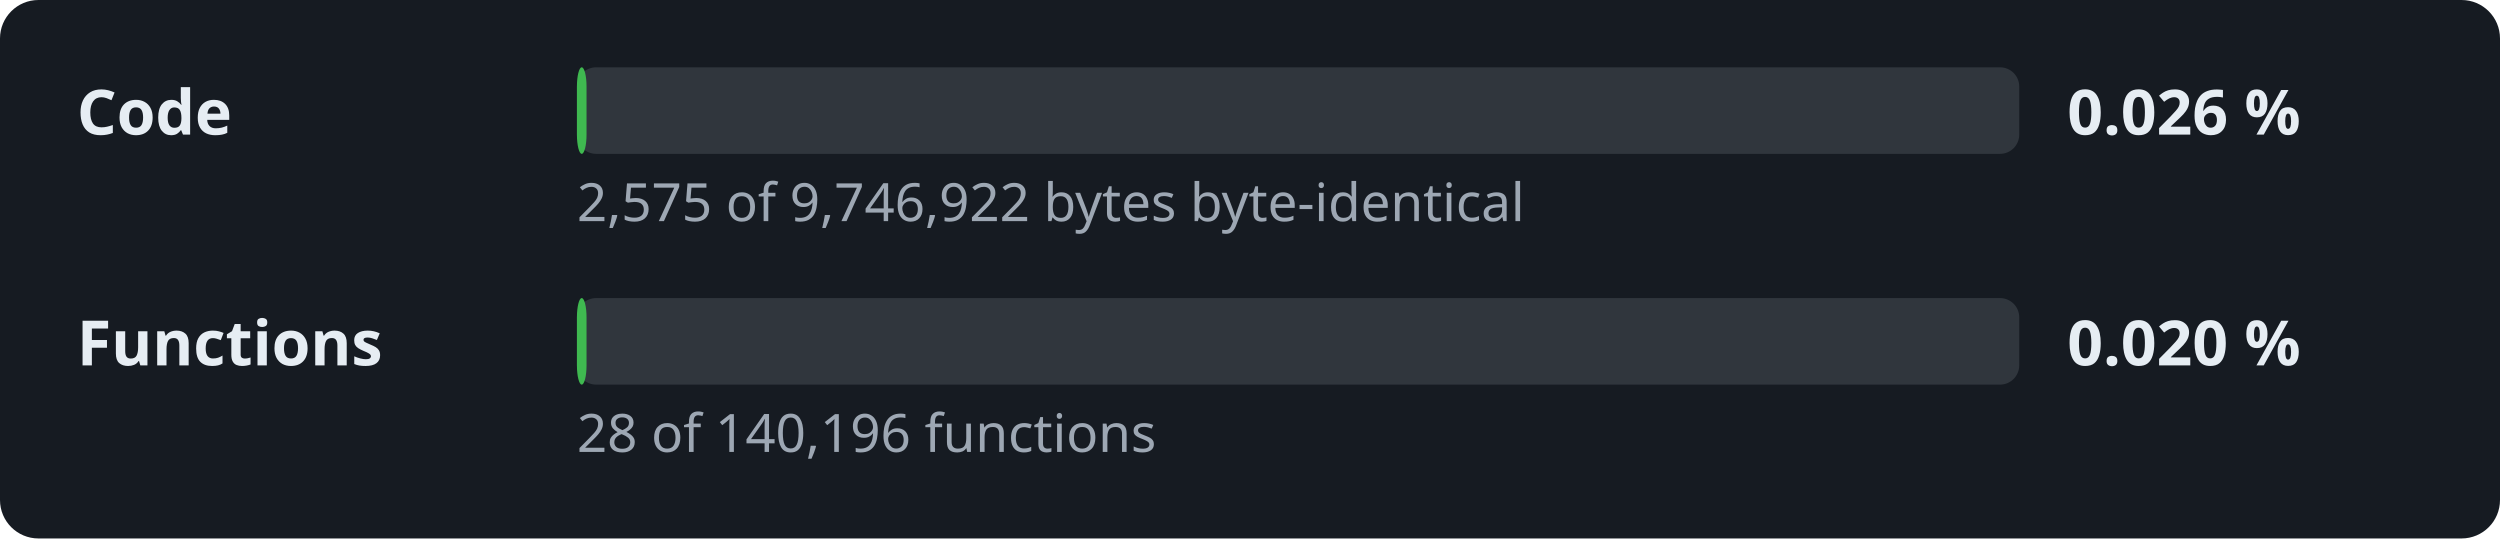
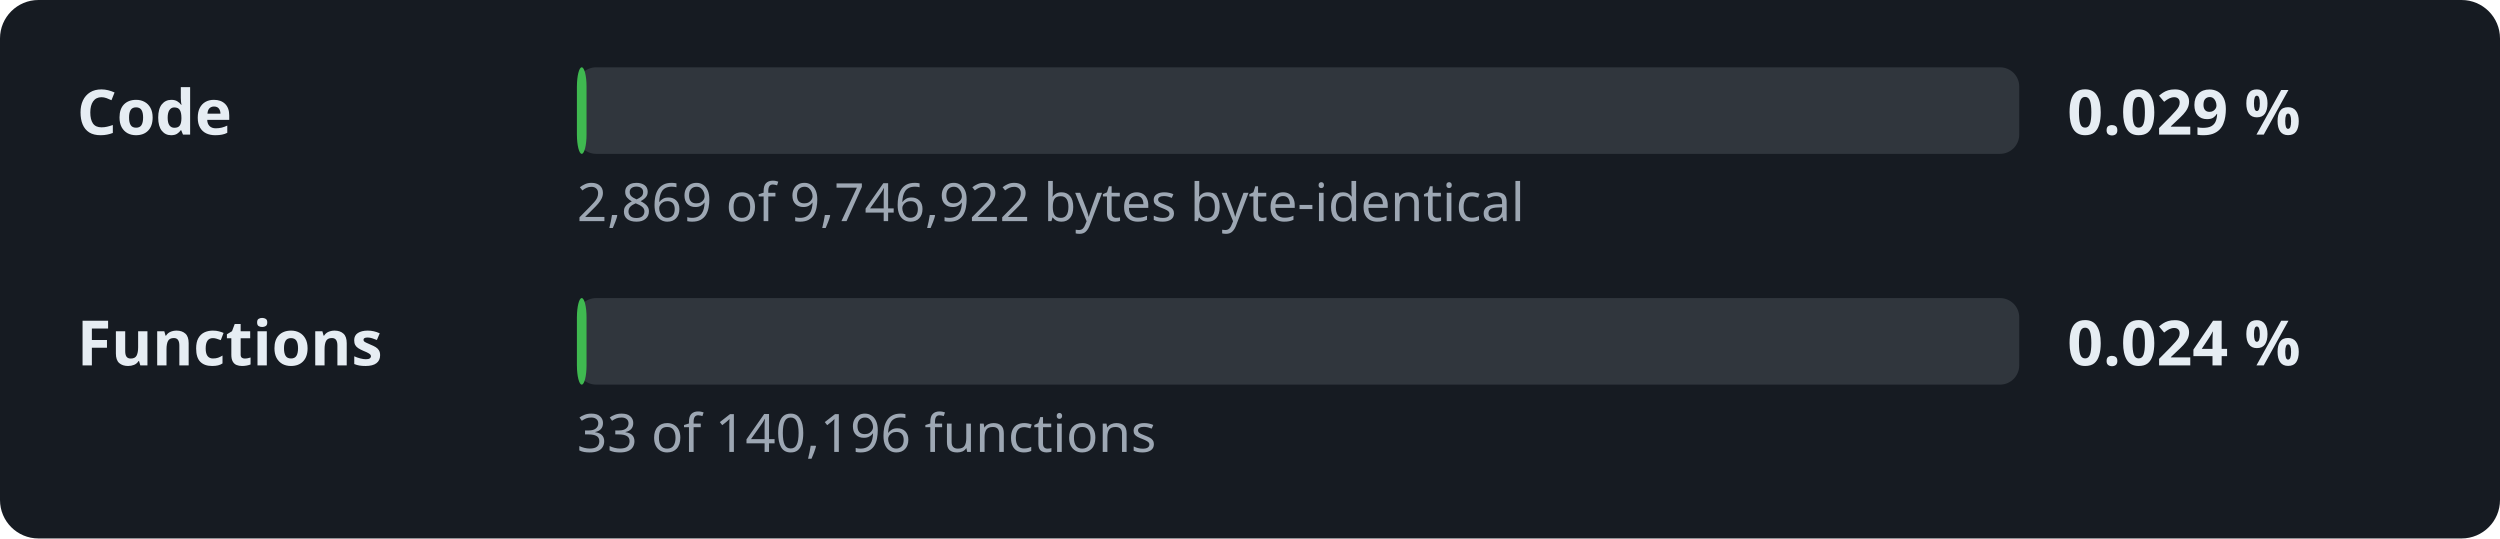
- <svg xmlns="http://www.w3.org/2000/svg" width="520" height="112" viewBox="0 0 520 112" role="img" aria-label="Decompilation progress: 0.026 % of the code">
+ <svg xmlns="http://www.w3.org/2000/svg" width="520" height="112" viewBox="0 0 520 112" role="img" aria-label="Decompilation progress: 0.029 % of the code">
  <style>.l,.v{font:600 13px sans-serif;fill:#e6edf3}.d{font:11px sans-serif;fill:#9da7b3}.t{fill:#30363d}.f{fill:#3fb950}</style>
  <rect width="520" height="112" rx="8" fill="#161b22" />
  <text x="16" y="28" class="l">Code</text>
  <rect x="120" y="14" width="300" height="18" rx="4" class="t" />
  <rect x="120" y="14" width="2.0" height="18" rx="4" class="f" />
-   <text x="430" y="28" class="v">0.026 %</text>
-   <text x="120" y="46" class="d">2,575 of 9,746,922 bytes byte-identical</text>
+   <text x="430" y="28" class="v">0.029 %</text>
+   <text x="120" y="46" class="d">2,869 of 9,746,922 bytes byte-identical</text>
  <text x="16" y="76" class="l">Functions</text>
  <rect x="120" y="62" width="300" height="18" rx="4" class="t" />
  <rect x="120" y="62" width="2.0" height="18" rx="4" class="f" />
-   <text x="430" y="76" class="v">0.020 %</text>
-   <text x="120" y="94" class="d">28 of 140,196 functions</text>
+   <text x="430" y="76" class="v">0.024 %</text>
+   <text x="120" y="94" class="d">33 of 140,196 functions</text>
</svg>
